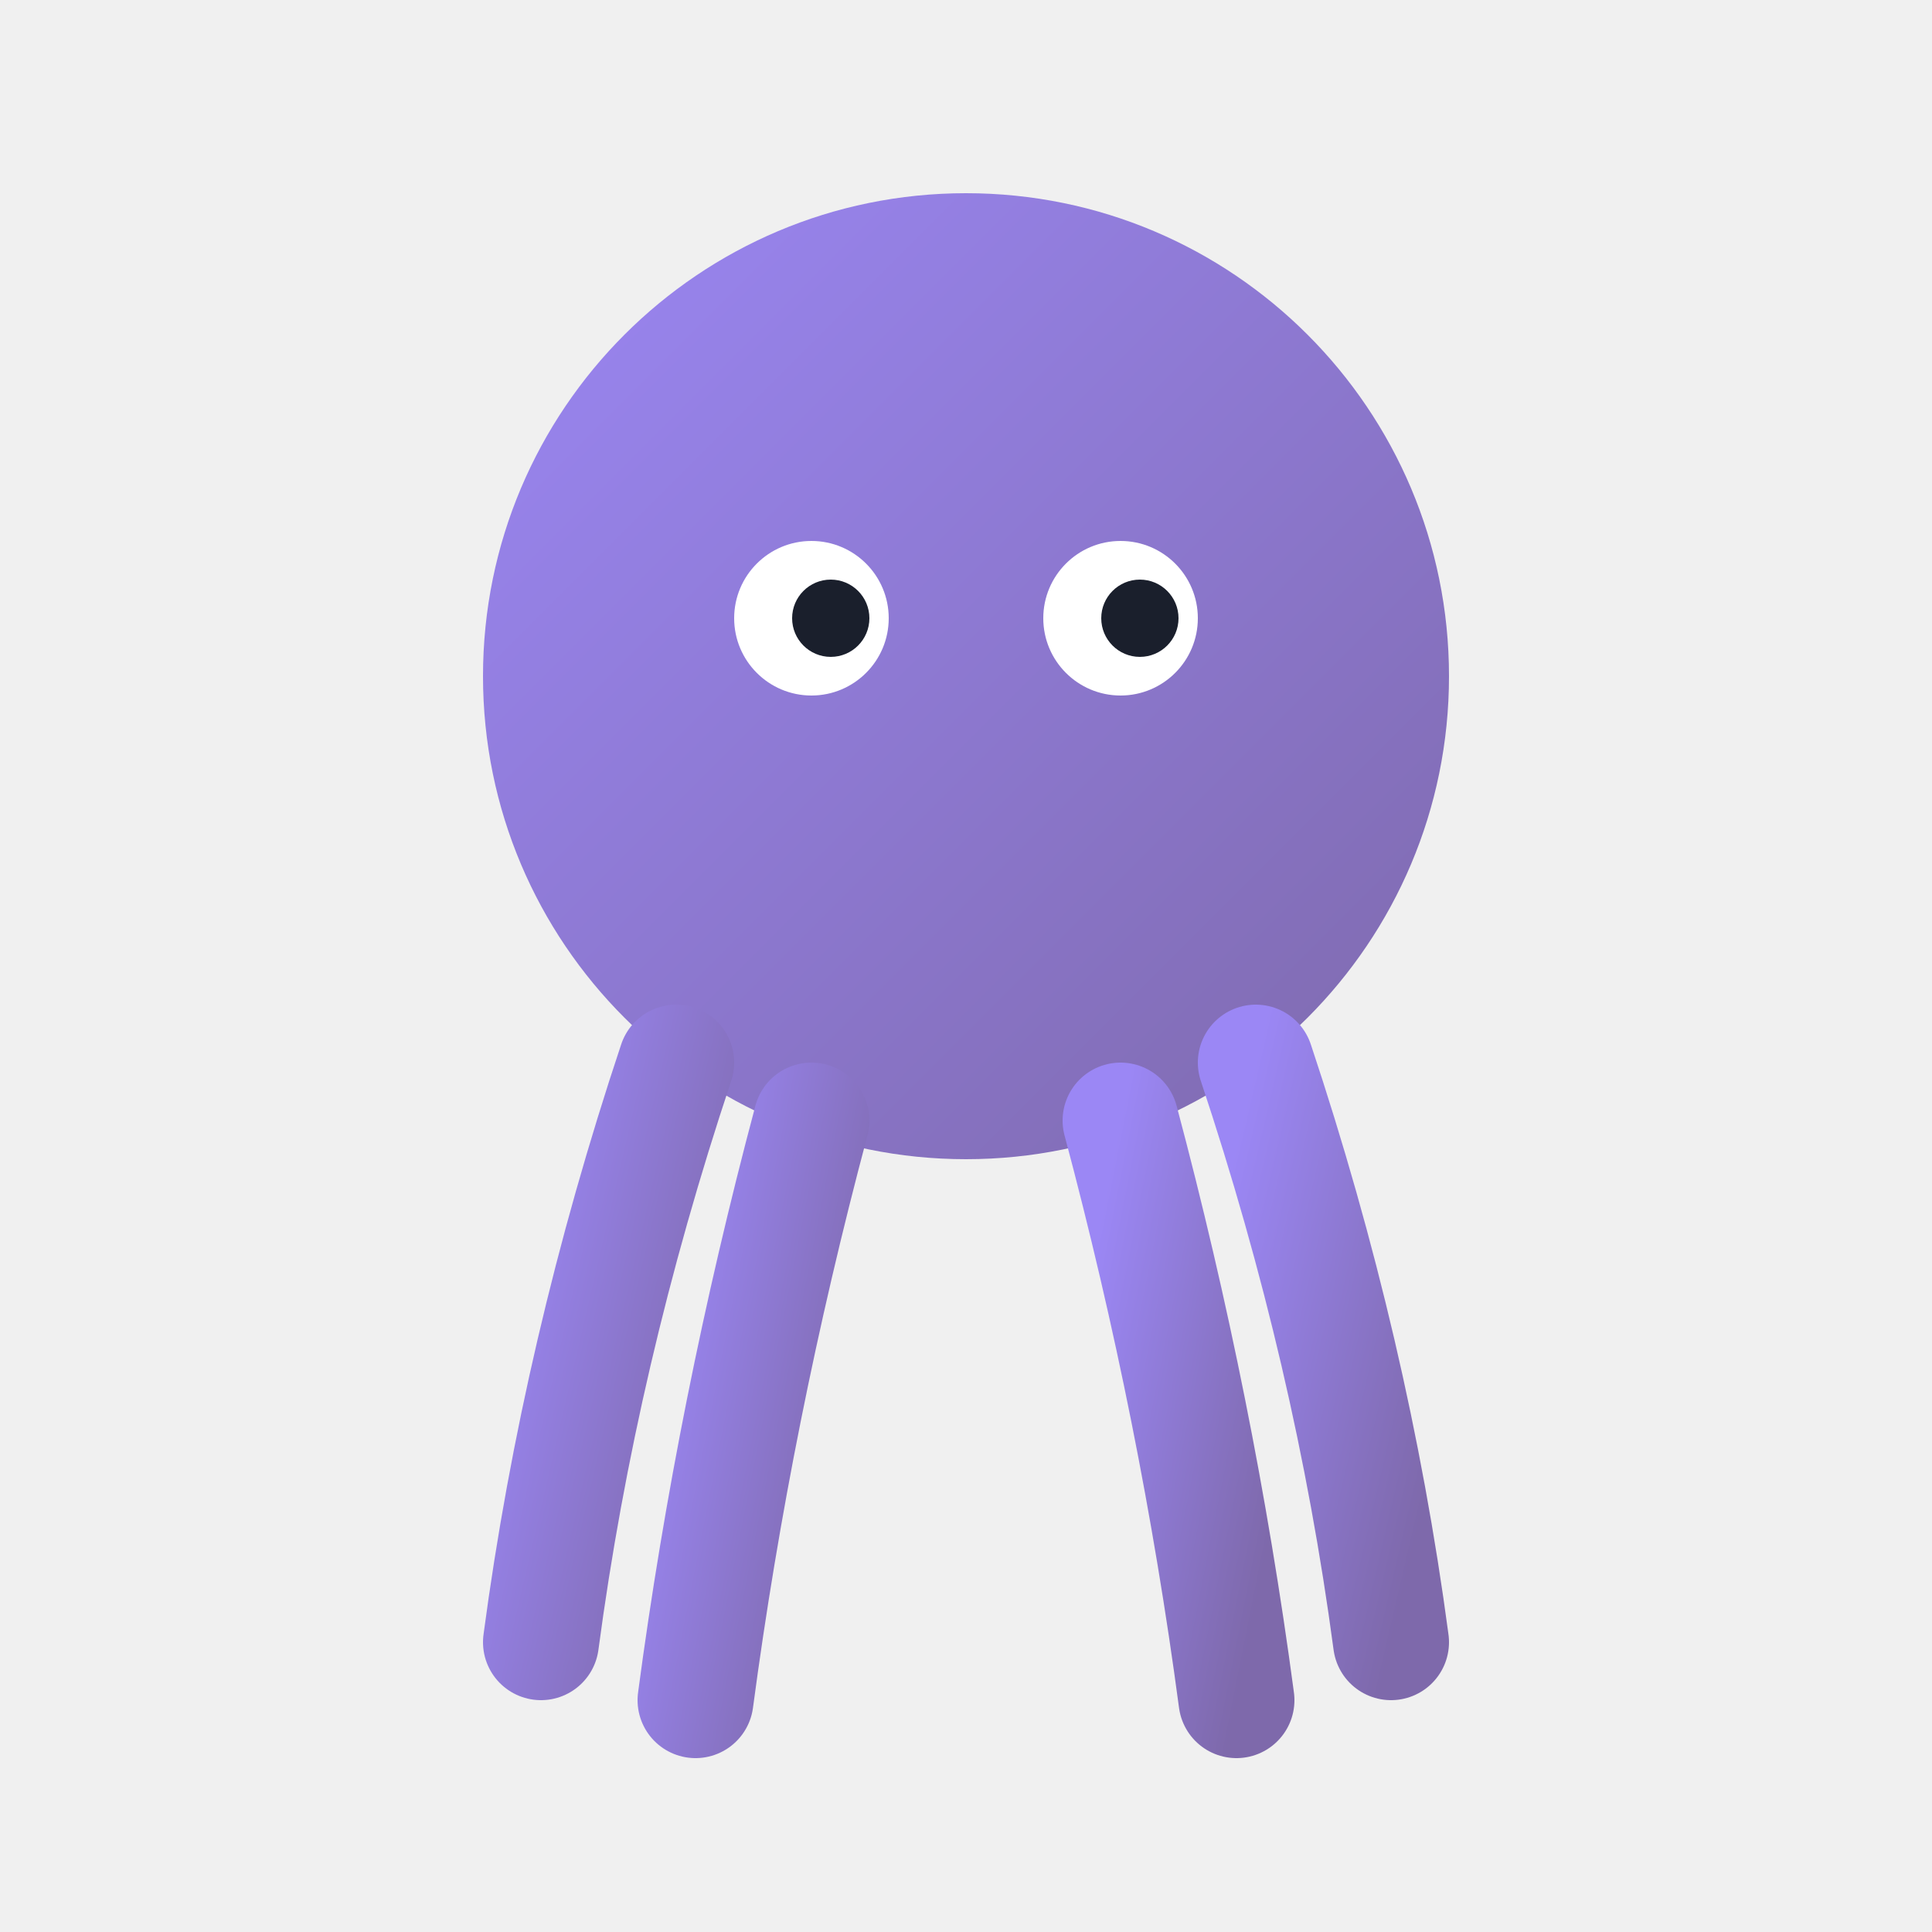
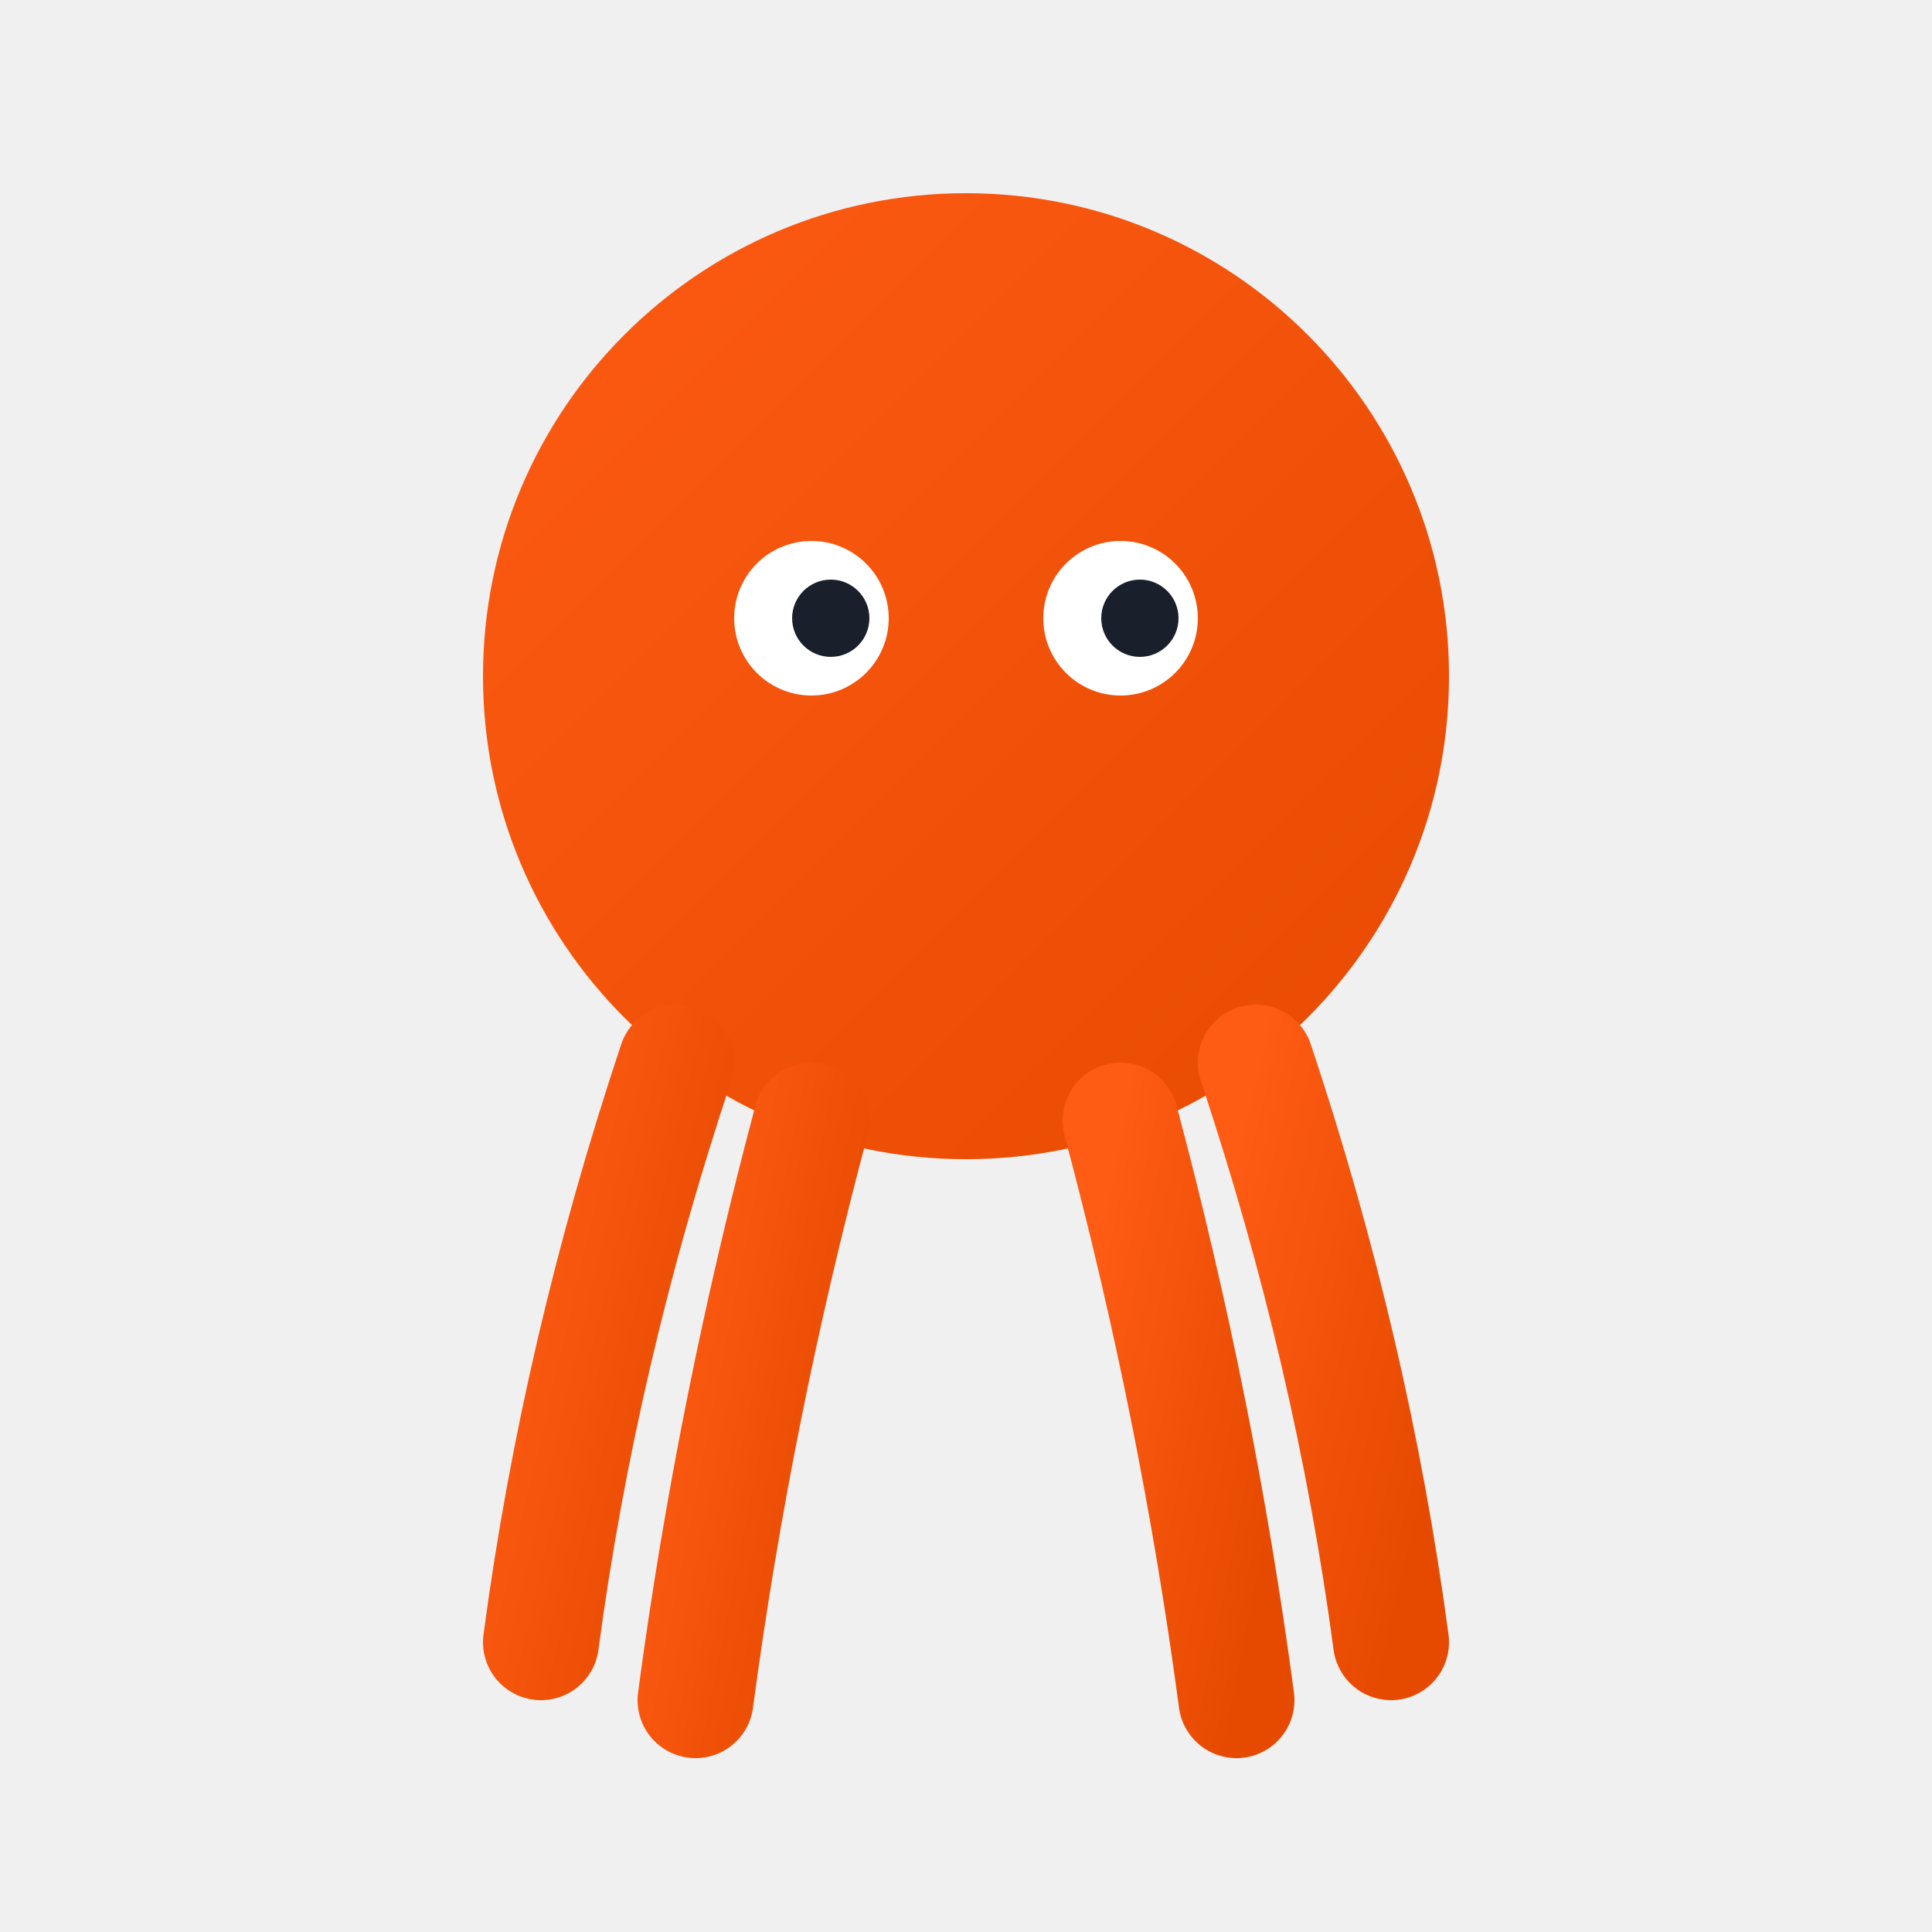
<svg xmlns="http://www.w3.org/2000/svg" viewBox="0 0 100 100">
  <defs>
    <linearGradient id="octopusGradient" x1="0%" y1="0%" x2="100%" y2="100%">
-       <stop offset="0%" style="stop-color:#9b87f5;stop-opacity:1" />
-       <stop offset="100%" style="stop-color:#7E69AB;stop-opacity:1" />
+       <stop offset="0%" style="stop-color:#fe5b14;stop-opacity:1" />
+       <stop offset="100%" style="stop-color:#e64a00;stop-opacity:1" />
    </linearGradient>
  </defs>
  <circle cx="50" cy="35" r="25" fill="url(#octopusGradient)" />
  <circle cx="42" cy="32" r="4" fill="white" />
  <circle cx="58" cy="32" r="4" fill="white" />
  <circle cx="43" cy="32" r="2" fill="#1A1F2C" />
  <circle cx="59" cy="32" r="2" fill="#1A1F2C" />
  <path d="M 35 55 Q 30 70 28 85" stroke="url(#octopusGradient)" stroke-width="6" fill="none" stroke-linecap="round" />
  <path d="M 42 58 Q 38 73 36 88" stroke="url(#octopusGradient)" stroke-width="6" fill="none" stroke-linecap="round" />
  <path d="M 50 60 Q 50 75 50 90" stroke="url(#octopusGradient)" stroke-width="6" fill="none" stroke-linecap="round" />
  <path d="M 58 58 Q 62 73 64 88" stroke="url(#octopusGradient)" stroke-width="6" fill="none" stroke-linecap="round" />
  <path d="M 65 55 Q 70 70 72 85" stroke="url(#octopusGradient)" stroke-width="6" fill="none" stroke-linecap="round" />
</svg>
